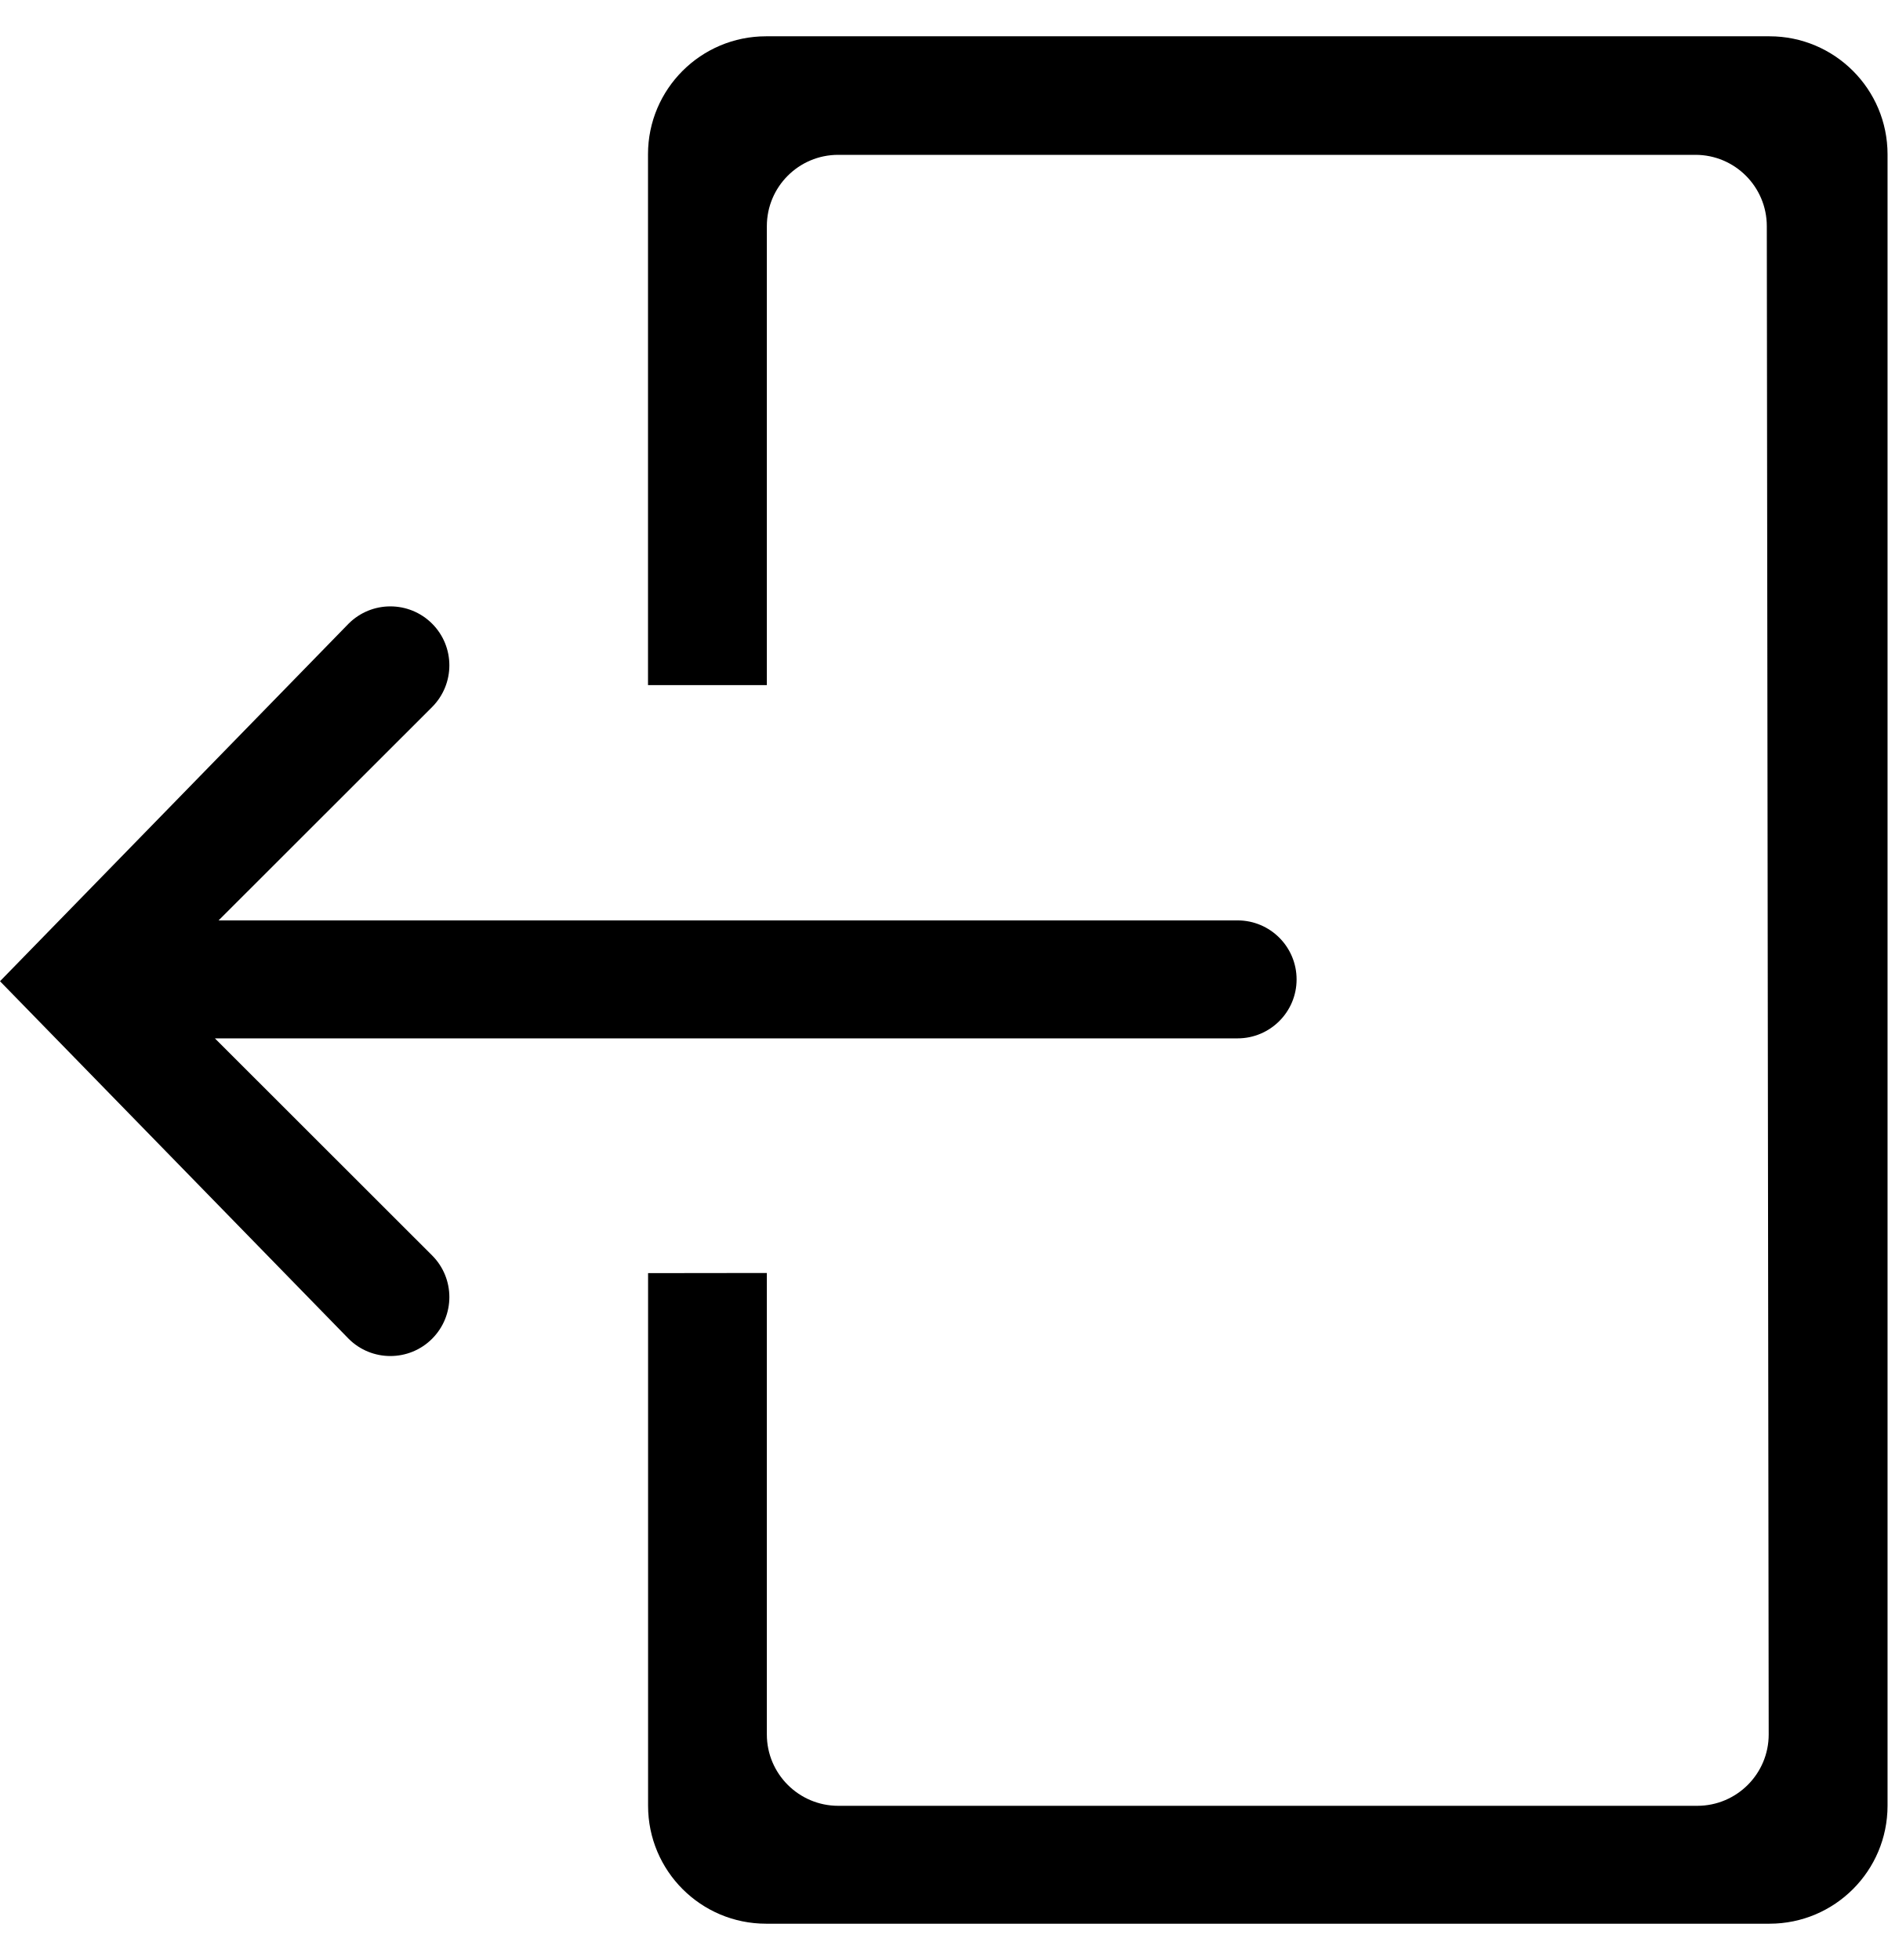
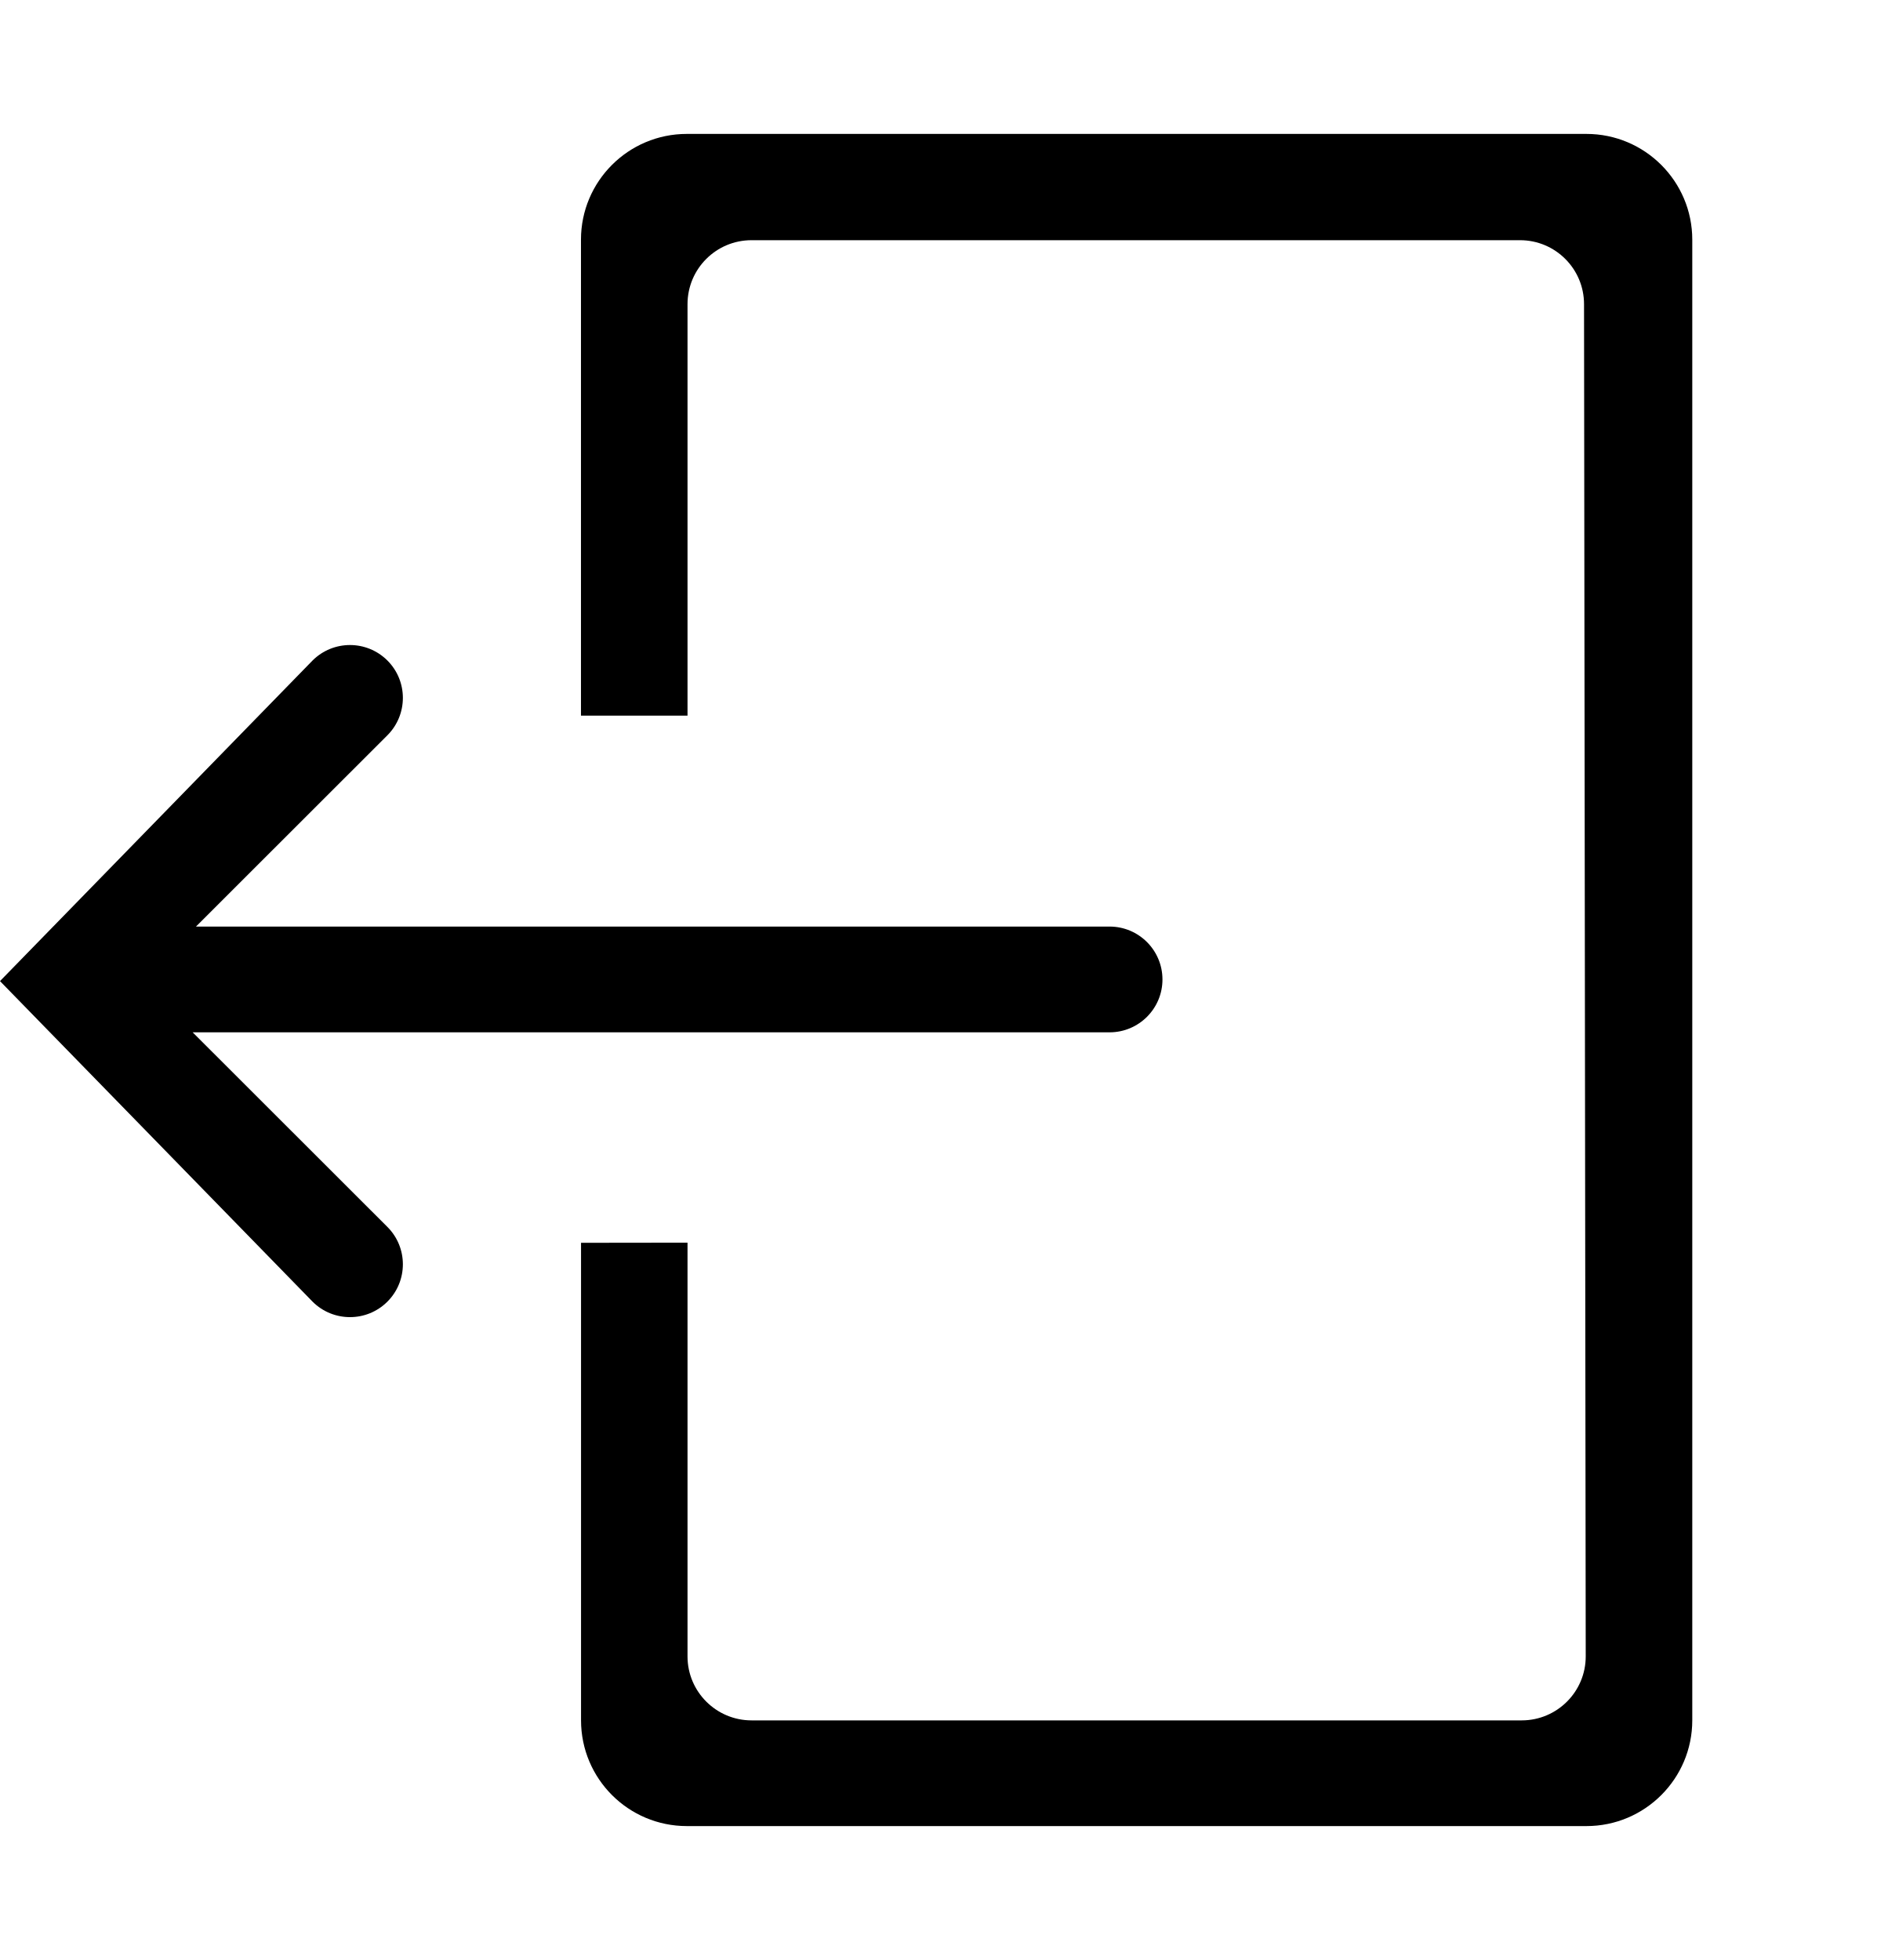
- <svg xmlns="http://www.w3.org/2000/svg" width="26" height="27" viewBox="0 0 26 27" fill="none">
+ <svg xmlns="http://www.w3.org/2000/svg" width="26" height="27" viewBox="0 0 29 27" fill="none">
  <path d="M2.96 14.304H17.047C17.496 14.304 17.86 13.94 17.86 13.492C17.86 13.043 17.496 12.679 17.047 12.679H3.011L5.952 9.74C6.269 9.422 6.269 8.908 5.952 8.591C5.634 8.274 5.12 8.274 4.802 8.591L0 13.517L4.802 18.442C4.961 18.601 5.169 18.68 5.377 18.68C5.585 18.68 5.793 18.601 5.952 18.442C6.269 18.125 6.269 17.611 5.952 17.294L2.96 14.304ZM24.374 0.5H10.552C9.654 0.5 8.926 1.228 8.926 2.125V9.438H10.563V3.116C10.563 2.573 11.003 2.133 11.546 2.133H23.354C23.897 2.133 24.337 2.573 24.337 3.116L24.363 23.893C24.363 24.435 23.923 24.876 23.379 24.876H11.547C11.004 24.876 10.563 24.435 10.563 23.893V17.536L8.927 17.538V24.875C8.927 25.772 9.654 26.5 10.553 26.5H24.374C25.272 26.5 26 25.772 26 24.875V2.125C26 1.228 25.271 0.5 24.374 0.5Z" fill="black" />
</svg>
